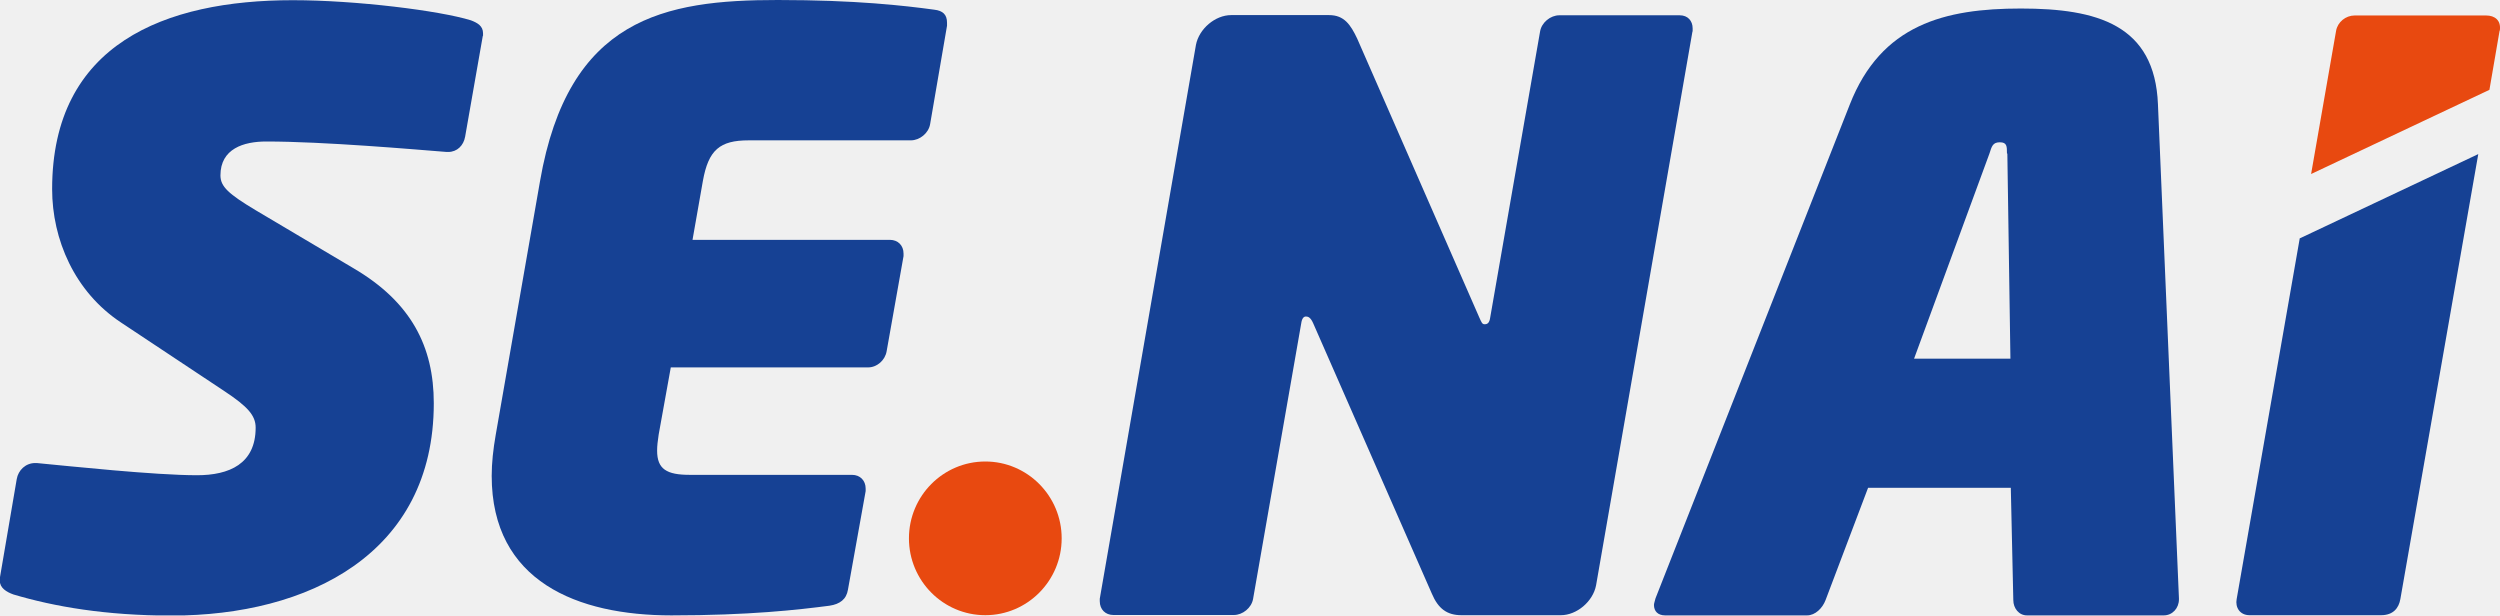
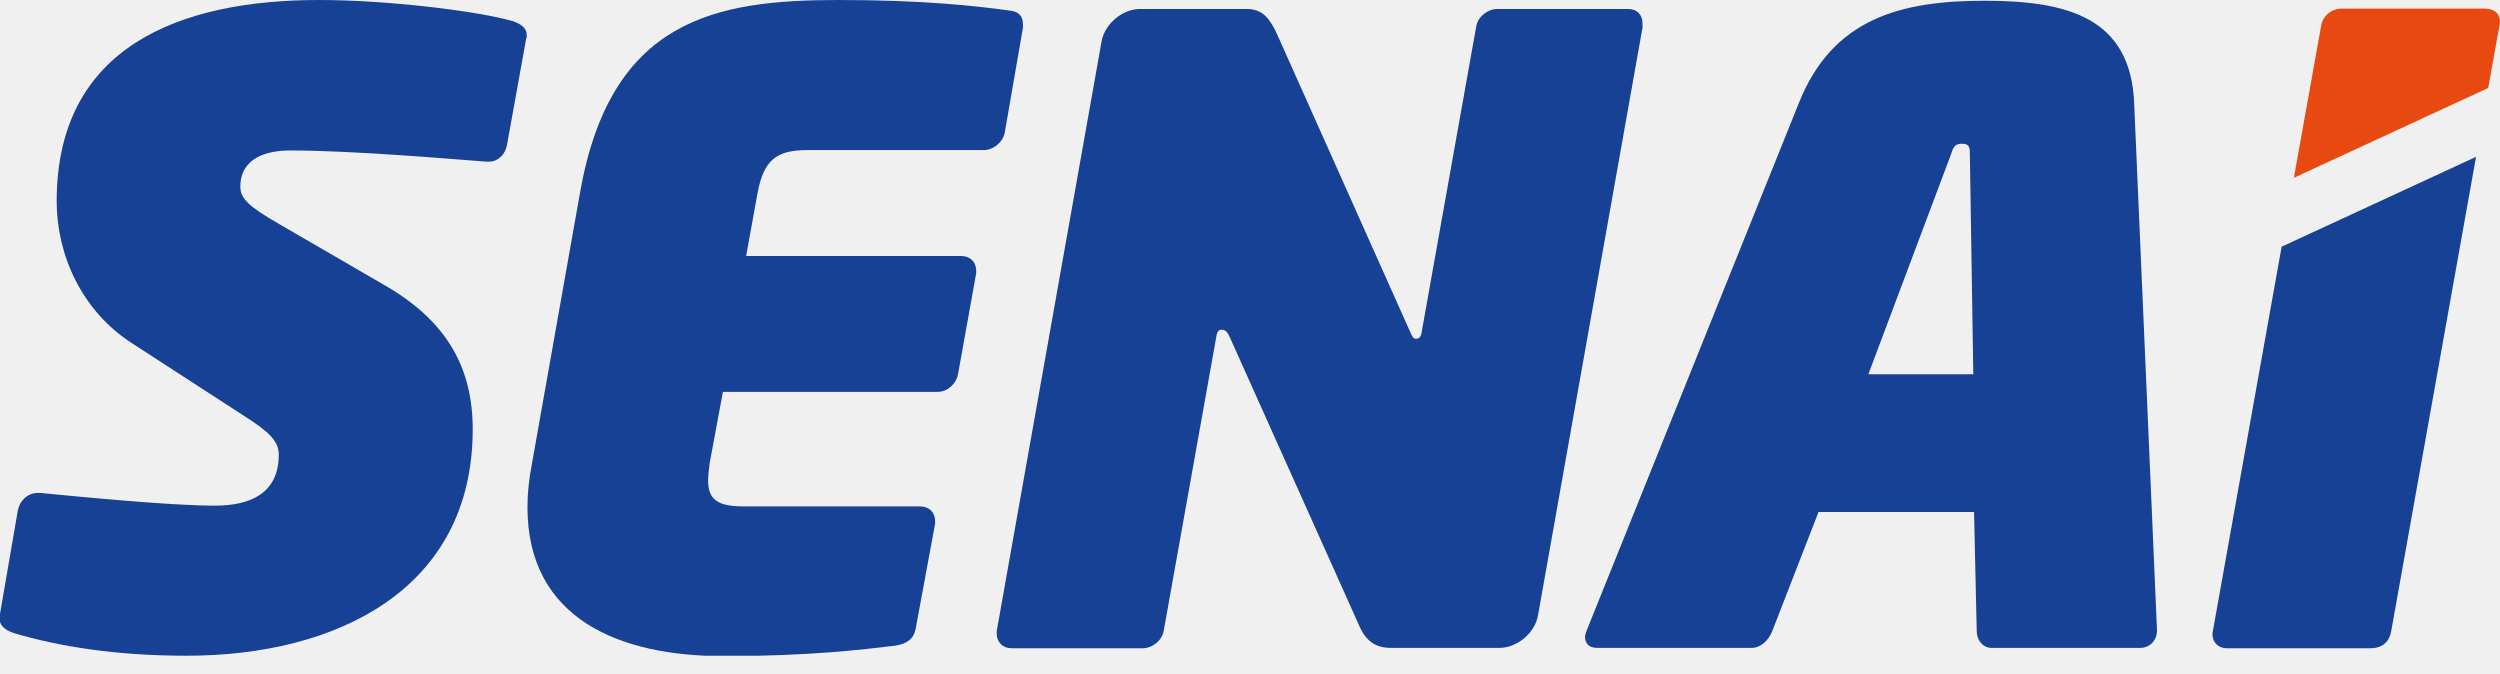
- <svg xmlns="http://www.w3.org/2000/svg" width="130" height="32" viewBox="0 0 130 32" fill="none">
-   <g clip-path="url(#clip0_1165_1241)">
-     <path d="M25.108 1.852L24.187 7.106C24.107 7.569 23.767 7.902 23.307 7.902H23.227C21.557 7.771 16.845 7.358 13.844 7.358C12.674 7.358 11.463 7.73 11.463 9.12C11.463 9.703 11.884 10.086 13.294 10.931L18.386 13.951C21.387 15.713 22.557 18.028 22.557 20.967C22.557 28.819 16.005 32.01 8.923 32.01C5.502 32.01 2.831 31.547 0.7 30.913C0.33 30.782 -0.01 30.57 -0.01 30.198V30.067L0.87 24.913C0.95 24.45 1.33 24.078 1.831 24.078H1.911C3.611 24.239 8.042 24.712 10.243 24.712C11.914 24.712 13.294 24.128 13.294 22.236C13.294 21.602 12.874 21.138 11.674 20.343L6.292 16.77C3.871 15.169 2.711 12.441 2.711 9.834C2.711 2.275 8.593 0.01 15.225 0.01C18.516 0.01 22.857 0.553 24.488 1.057C24.828 1.187 25.118 1.349 25.118 1.731V1.862H25.108V1.852Z" fill="#164194" />
-     <path d="M49.245 1.339L48.365 6.462C48.285 6.925 47.825 7.298 47.365 7.298H38.932C37.422 7.298 36.841 7.801 36.551 9.402L36.011 12.472H46.274C46.694 12.472 46.984 12.764 46.984 13.187V13.317L46.104 18.27C46.024 18.733 45.604 19.105 45.144 19.105H34.881L34.251 22.598C34.2 22.941 34.17 23.182 34.17 23.434C34.17 24.4 34.671 24.692 35.871 24.692H44.304C44.724 24.692 45.014 24.984 45.014 25.407V25.538L44.094 30.661C44.014 31.165 43.673 31.416 43.133 31.497C41.513 31.708 38.962 32 34.911 32C30.029 32 25.568 30.238 25.568 24.742C25.568 24.068 25.648 23.353 25.778 22.608L28.079 9.432C29.549 0.926 34.561 0 40.442 0C44.494 0 47.025 0.292 48.575 0.503C49.035 0.554 49.245 0.765 49.245 1.178V1.339Z" fill="#164194" />
-     <path d="M55.207 27.994C55.207 30.198 53.426 31.99 51.236 31.99C49.045 31.99 47.265 30.198 47.265 27.994C47.265 25.789 49.045 23.998 51.236 23.998C53.426 23.998 55.207 25.789 55.207 27.994Z" fill="#E84910" />
-     <path d="M88.007 1.641L82.995 30.44C82.835 31.275 81.995 31.99 81.165 31.99H75.993C75.243 31.99 74.783 31.648 74.453 30.863L68.281 16.8C68.151 16.508 68.021 16.458 67.911 16.458C67.801 16.458 67.701 16.538 67.661 16.831L65.16 31.144C65.08 31.607 64.62 31.98 64.16 31.98H57.898C57.478 31.98 57.188 31.688 57.188 31.265V31.134L62.189 2.335C62.349 1.5 63.189 0.785 64.02 0.785H69.111C69.901 0.785 70.231 1.288 70.572 2.003L76.914 16.488C77.044 16.78 77.074 16.861 77.204 16.861C77.334 16.861 77.454 16.81 77.494 16.488L80.085 1.631C80.165 1.168 80.625 0.795 81.085 0.795H87.347C87.767 0.795 88.017 1.087 88.017 1.47V1.631L88.007 1.641Z" fill="#164194" />
-     <path d="M112.504 32H105.402C104.982 32 104.692 31.628 104.692 31.205L104.562 25.366H97.14L94.929 31.205C94.769 31.628 94.389 32 93.969 32H86.587C86.216 32 86.006 31.789 86.006 31.456C86.006 31.376 86.056 31.245 86.086 31.114L96.189 5.436C97.82 1.278 101.121 0.443 105.082 0.443C109.043 0.443 112.054 1.278 112.214 5.436L113.305 31.114V31.165C113.305 31.628 112.965 32 112.515 32H112.504ZM104.362 7.982C104.362 7.61 104.362 7.399 103.992 7.399C103.622 7.399 103.572 7.61 103.452 7.982L99.531 18.652H104.542L104.382 7.982H104.372H104.362Z" fill="#164194" />
-     <path d="M129.99 1.6C130.07 1.057 129.73 0.805 129.28 0.805H122.438C121.978 0.805 121.557 1.147 121.477 1.6L120.177 9.049L129.45 4.671L129.98 1.59L129.99 1.6Z" fill="#E84910" />
-     <path d="M119.587 12.391L116.306 31.155C116.226 31.577 116.466 31.99 116.976 31.99H123.818C124.448 31.99 124.738 31.618 124.818 31.155L128.87 8.013L119.597 12.391H119.587Z" fill="#164194" />
+ <svg xmlns="http://www.w3.org/2000/svg" width="130" height="35" viewBox="0 0 130 35" fill="none">
+   <g clip-path="url(#clip0_16717_416)">
+     <path d="M27.369 1.966L26.361 7.551C26.262 8.038 25.906 8.408 25.411 8.408H25.313C23.493 8.272 18.352 7.824 15.089 7.824C13.823 7.824 12.498 8.233 12.498 9.712C12.498 10.335 12.953 10.743 14.496 11.639L20.033 14.85C23.296 16.738 24.581 19.19 24.581 22.323C24.581 30.692 17.442 34.098 9.71 34.098C5.993 34.098 3.066 33.612 0.752 32.931C0.337 32.794 -0.019 32.58 -0.019 32.172V32.035L0.93 26.527C1.029 26.041 1.425 25.632 1.978 25.632H2.077C3.936 25.807 8.761 26.294 11.174 26.294C12.993 26.294 14.496 25.671 14.496 23.647C14.496 22.966 14.041 22.479 12.716 21.642L6.863 17.847C4.233 16.154 2.947 13.235 2.947 10.471C2.947 2.413 9.374 0 16.592 0C20.191 0 24.917 0.584 26.697 1.109C27.053 1.246 27.389 1.421 27.389 1.829V1.966H27.369Z" fill="#164194" />
+     <path d="M53.194 1.44L52.245 6.909C52.146 7.396 51.652 7.804 51.158 7.804H41.982C40.341 7.804 39.708 8.349 39.392 10.043L38.798 13.312H49.991C50.446 13.312 50.762 13.624 50.762 14.071V14.208L49.813 19.482C49.714 19.969 49.259 20.377 48.765 20.377H37.592L36.9 24.095C36.86 24.445 36.821 24.717 36.821 24.99C36.821 26.021 37.374 26.333 38.68 26.333H47.855C48.31 26.333 48.626 26.644 48.626 27.092V27.228L47.618 32.678C47.519 33.222 47.163 33.476 46.57 33.573C44.79 33.787 42.022 34.118 37.612 34.118C32.292 34.118 27.428 32.23 27.428 26.372C27.428 25.652 27.507 24.893 27.665 24.095L30.157 10.043C31.739 0.993 37.197 0 43.604 0C48.013 0 50.782 0.311 52.463 0.545C52.957 0.584 53.194 0.817 53.194 1.265V1.44Z" fill="#164194" />
+     <path d="M85.427 1.343L79.97 32.035C79.792 32.931 78.882 33.69 77.972 33.69H72.337C71.526 33.69 71.012 33.339 70.656 32.483L63.932 17.497C63.794 17.185 63.655 17.146 63.517 17.146C63.379 17.146 63.28 17.224 63.24 17.555L60.511 32.814C60.432 33.3 59.918 33.709 59.423 33.709H52.601C52.146 33.709 51.83 33.398 51.83 32.95V32.814L57.288 2.121C57.466 1.226 58.375 0.467 59.285 0.467H64.822C65.692 0.467 66.048 1.012 66.404 1.771L73.305 17.205C73.444 17.516 73.483 17.614 73.622 17.614C73.76 17.614 73.899 17.575 73.938 17.205L76.766 1.362C76.845 0.876 77.359 0.467 77.854 0.467H84.676C85.131 0.467 85.408 0.779 85.408 1.187V1.362L85.427 1.343Z" fill="#164194" />
+     <path d="M111.293 33.69H103.561C103.106 33.69 102.79 33.281 102.79 32.833L102.651 26.625H94.563L92.151 32.833C91.973 33.281 91.558 33.69 91.103 33.69H83.054C82.639 33.69 82.422 33.476 82.422 33.106C82.422 33.028 82.461 32.892 82.52 32.755L93.535 5.372C95.295 0.934 98.874 0.039 103.205 0.039C107.536 0.039 110.799 0.934 110.977 5.372L112.163 32.755V32.794C112.163 33.281 111.807 33.69 111.293 33.69ZM102.434 8.096C102.434 7.688 102.434 7.474 102.019 7.474C101.603 7.474 101.564 7.707 101.425 8.096L97.154 19.462H102.612L102.434 8.096Z" fill="#164194" />
+     <path d="M129.98 1.304C130.079 0.72 129.703 0.448 129.209 0.448H121.754C121.259 0.448 120.805 0.798 120.706 1.304L119.282 9.245L129.387 4.574L129.98 1.285V1.304Z" fill="#E84910" />
+     <path d="M118.649 12.806L115.07 32.814C114.971 33.261 115.248 33.709 115.802 33.709H123.257C123.949 33.709 124.265 33.3 124.344 32.814L128.754 8.155L118.649 12.826V12.806Z" fill="#164194" />
  </g>
  <defs>
-     <clipPath id="clip0_1165_1241">
-       <rect width="130" height="32" fill="white" />
+     <clipPath id="clip0_16717_416">
+       <rect width="130" height="34.098" fill="white" />
    </clipPath>
  </defs>
</svg>
